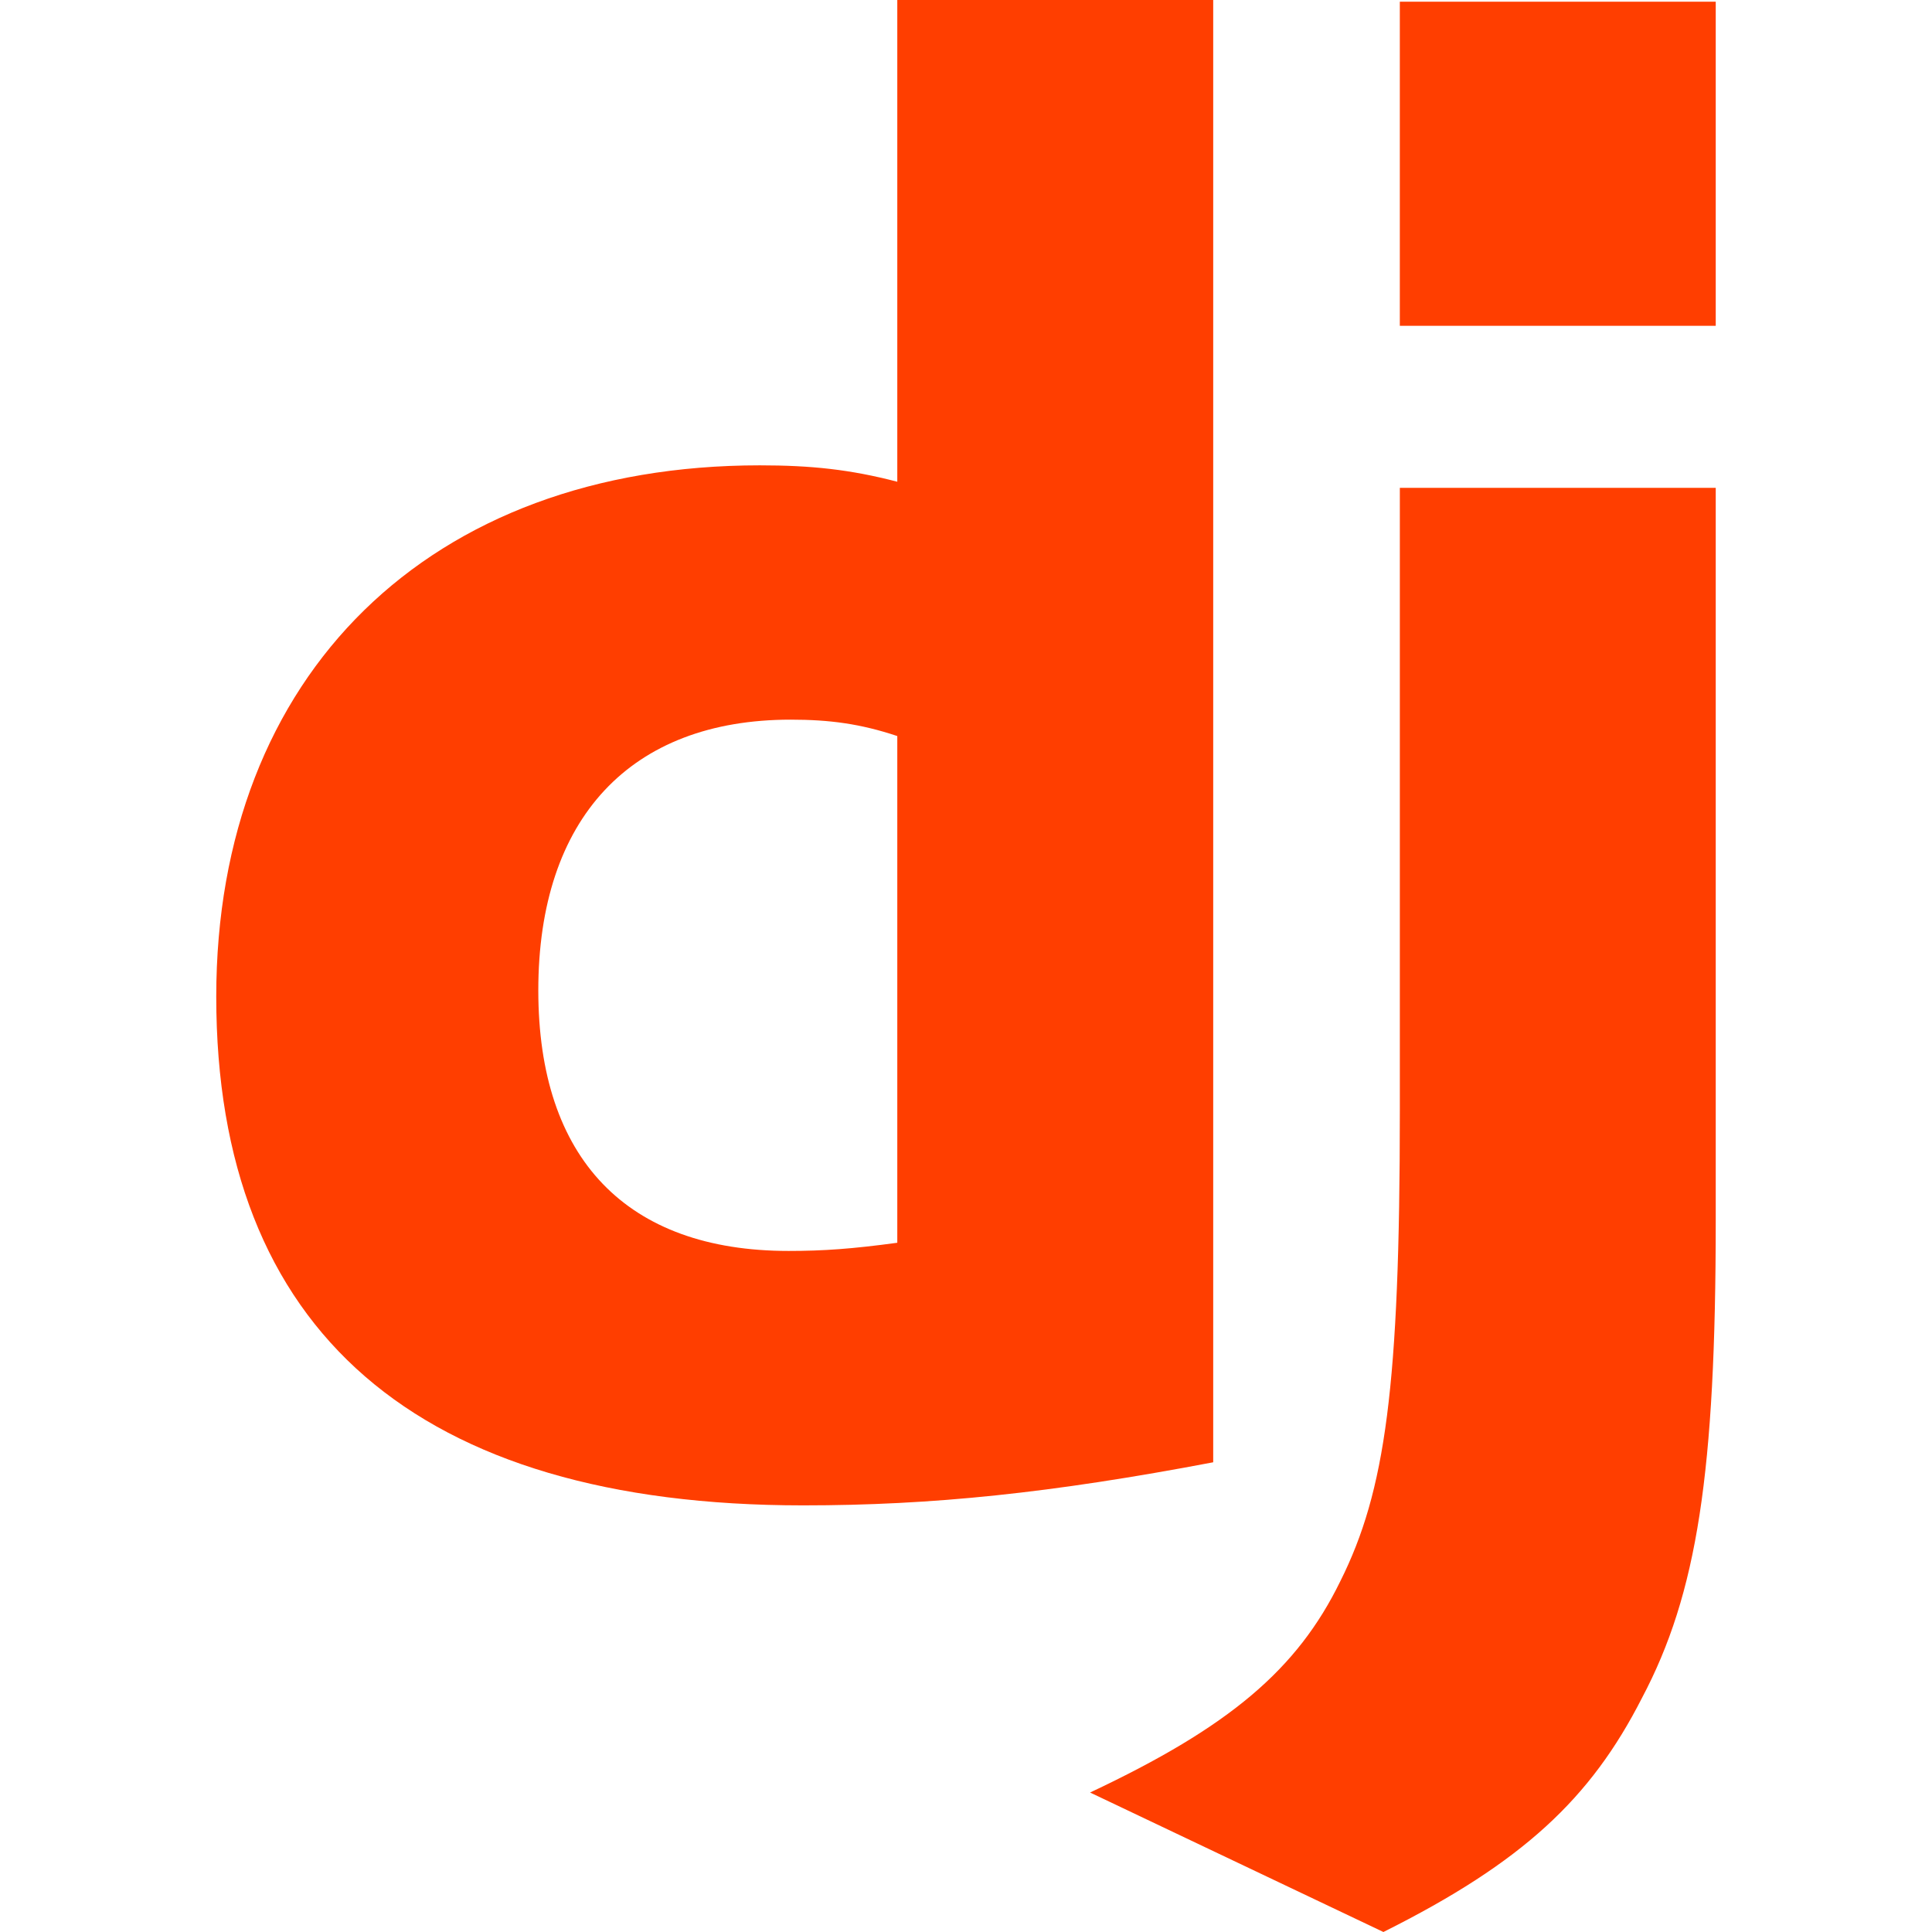
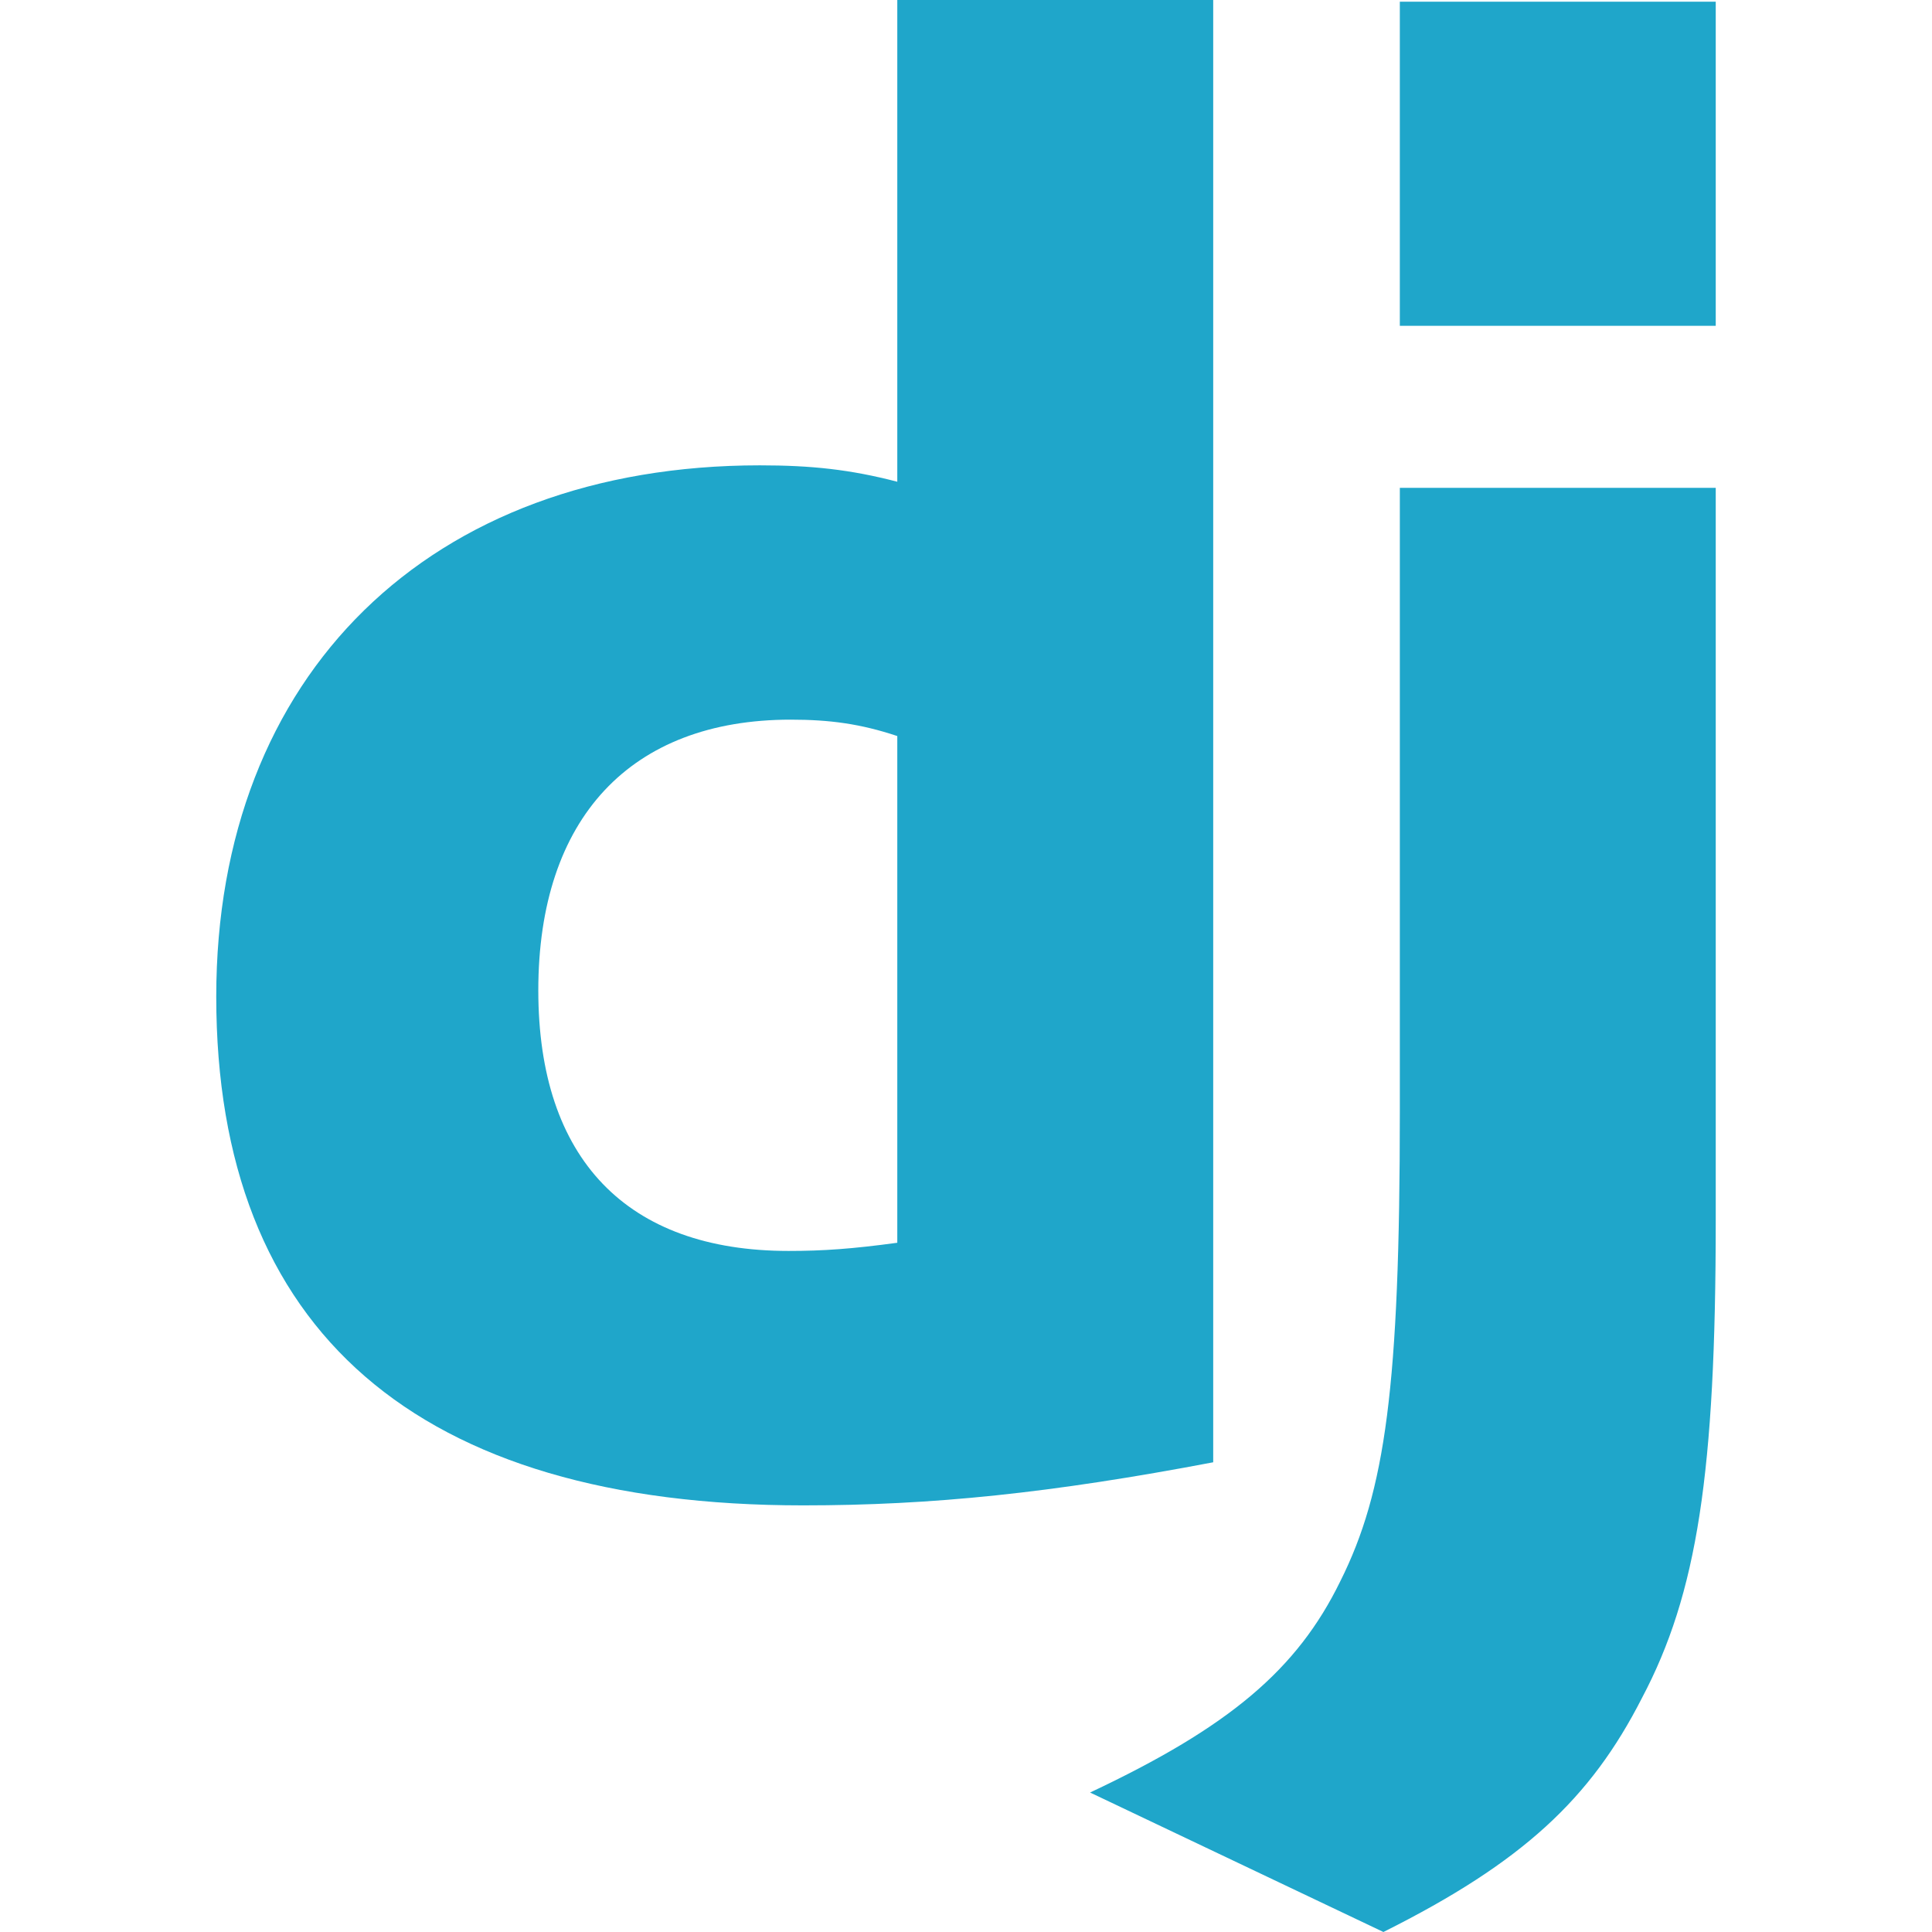
- <svg xmlns="http://www.w3.org/2000/svg" version="1.0" viewBox="0 0 128 128" fill="#ff3e00">
+ <svg xmlns="http://www.w3.org/2000/svg" version="1.0" viewBox="0 0 128 128" fill="#1fa6ca">
  <path d="M59.448 0h20.93v96.88c-10.737 2.04-18.62 2.855-27.181 2.855-25.551-.001-38.87-11.551-38.87-33.705 0-21.338 14.135-35.2 36.015-35.2 3.398 0 5.98.272 9.106 1.087zm0 48.765c-2.446-.815-4.485-1.086-7.067-1.086-10.6 0-16.717 6.523-16.717 17.939 0 11.145 5.845 17.26 16.582 17.26 2.309 0 4.212-.136 7.202-.542z" />
  <path d="M113.672 32.321V80.84c0 16.717-1.224 24.735-4.893 31.666-3.398 6.661-7.883 10.873-17.124 15.494l-19.435-9.241c9.242-4.35 13.726-8.153 16.58-14 2.99-5.979 3.943-12.91 3.943-31.122V32.321zM92.742.111h20.93v21.474h-20.93z" />
</svg>
